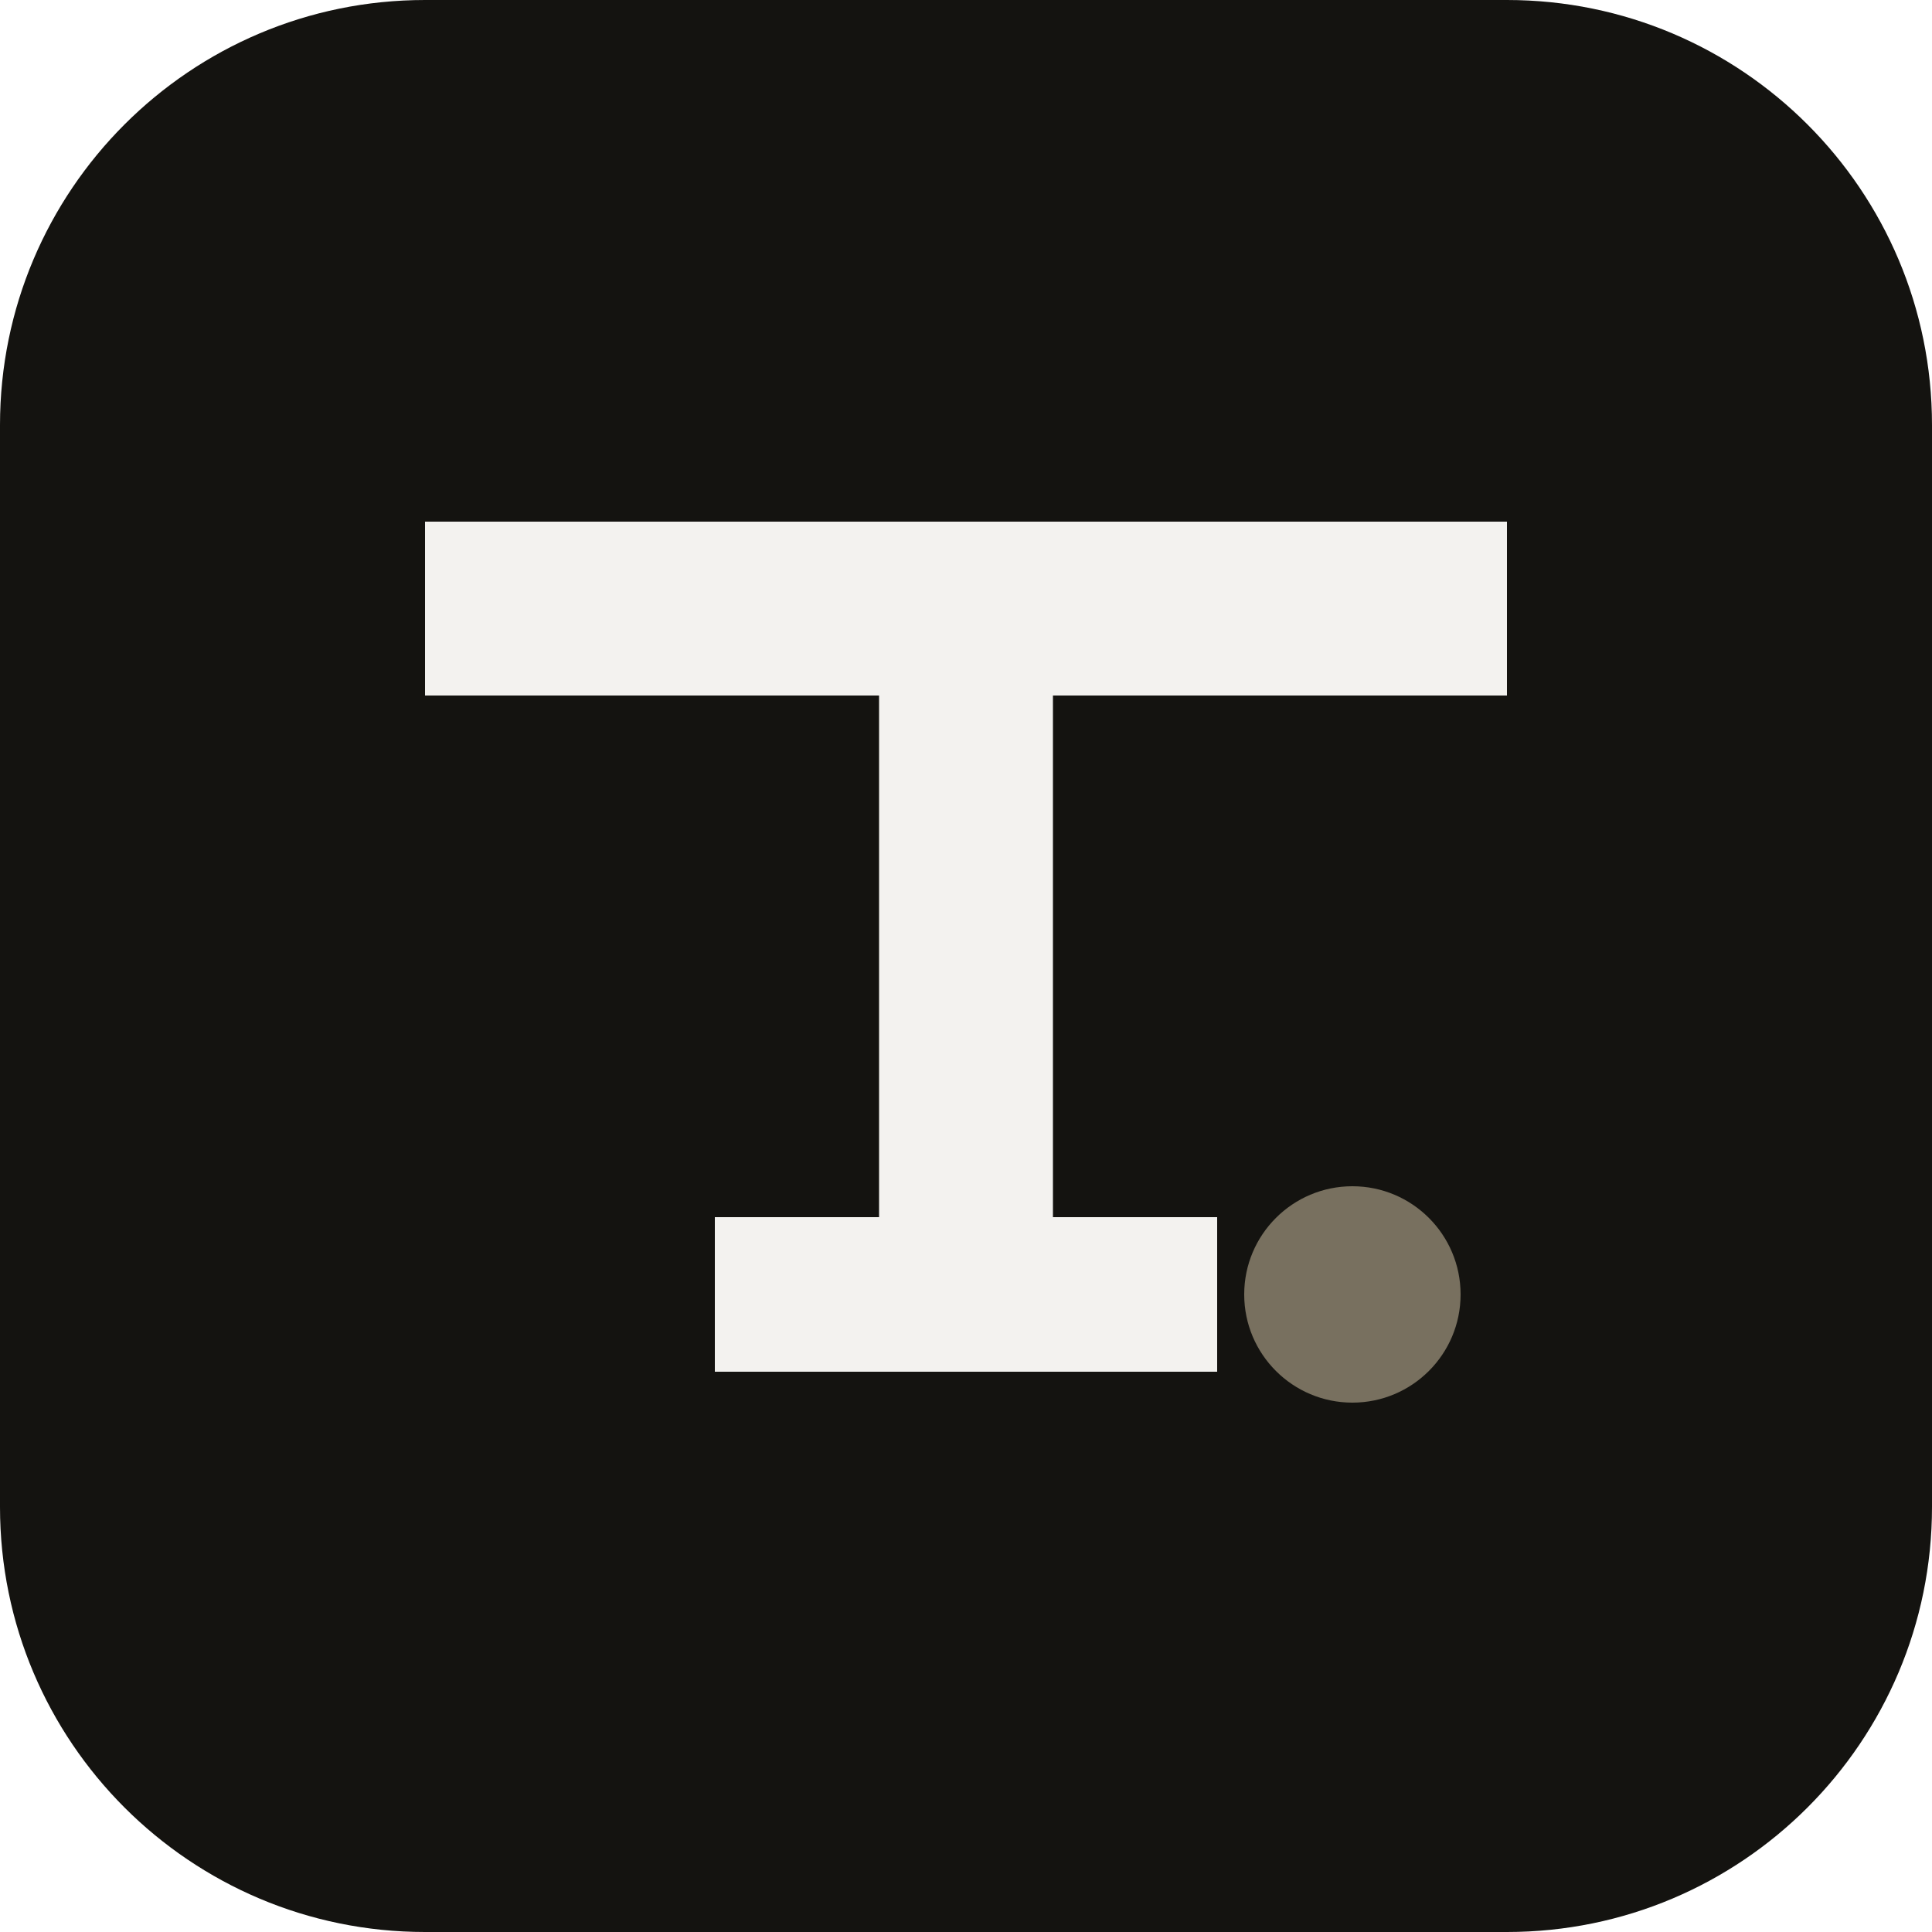
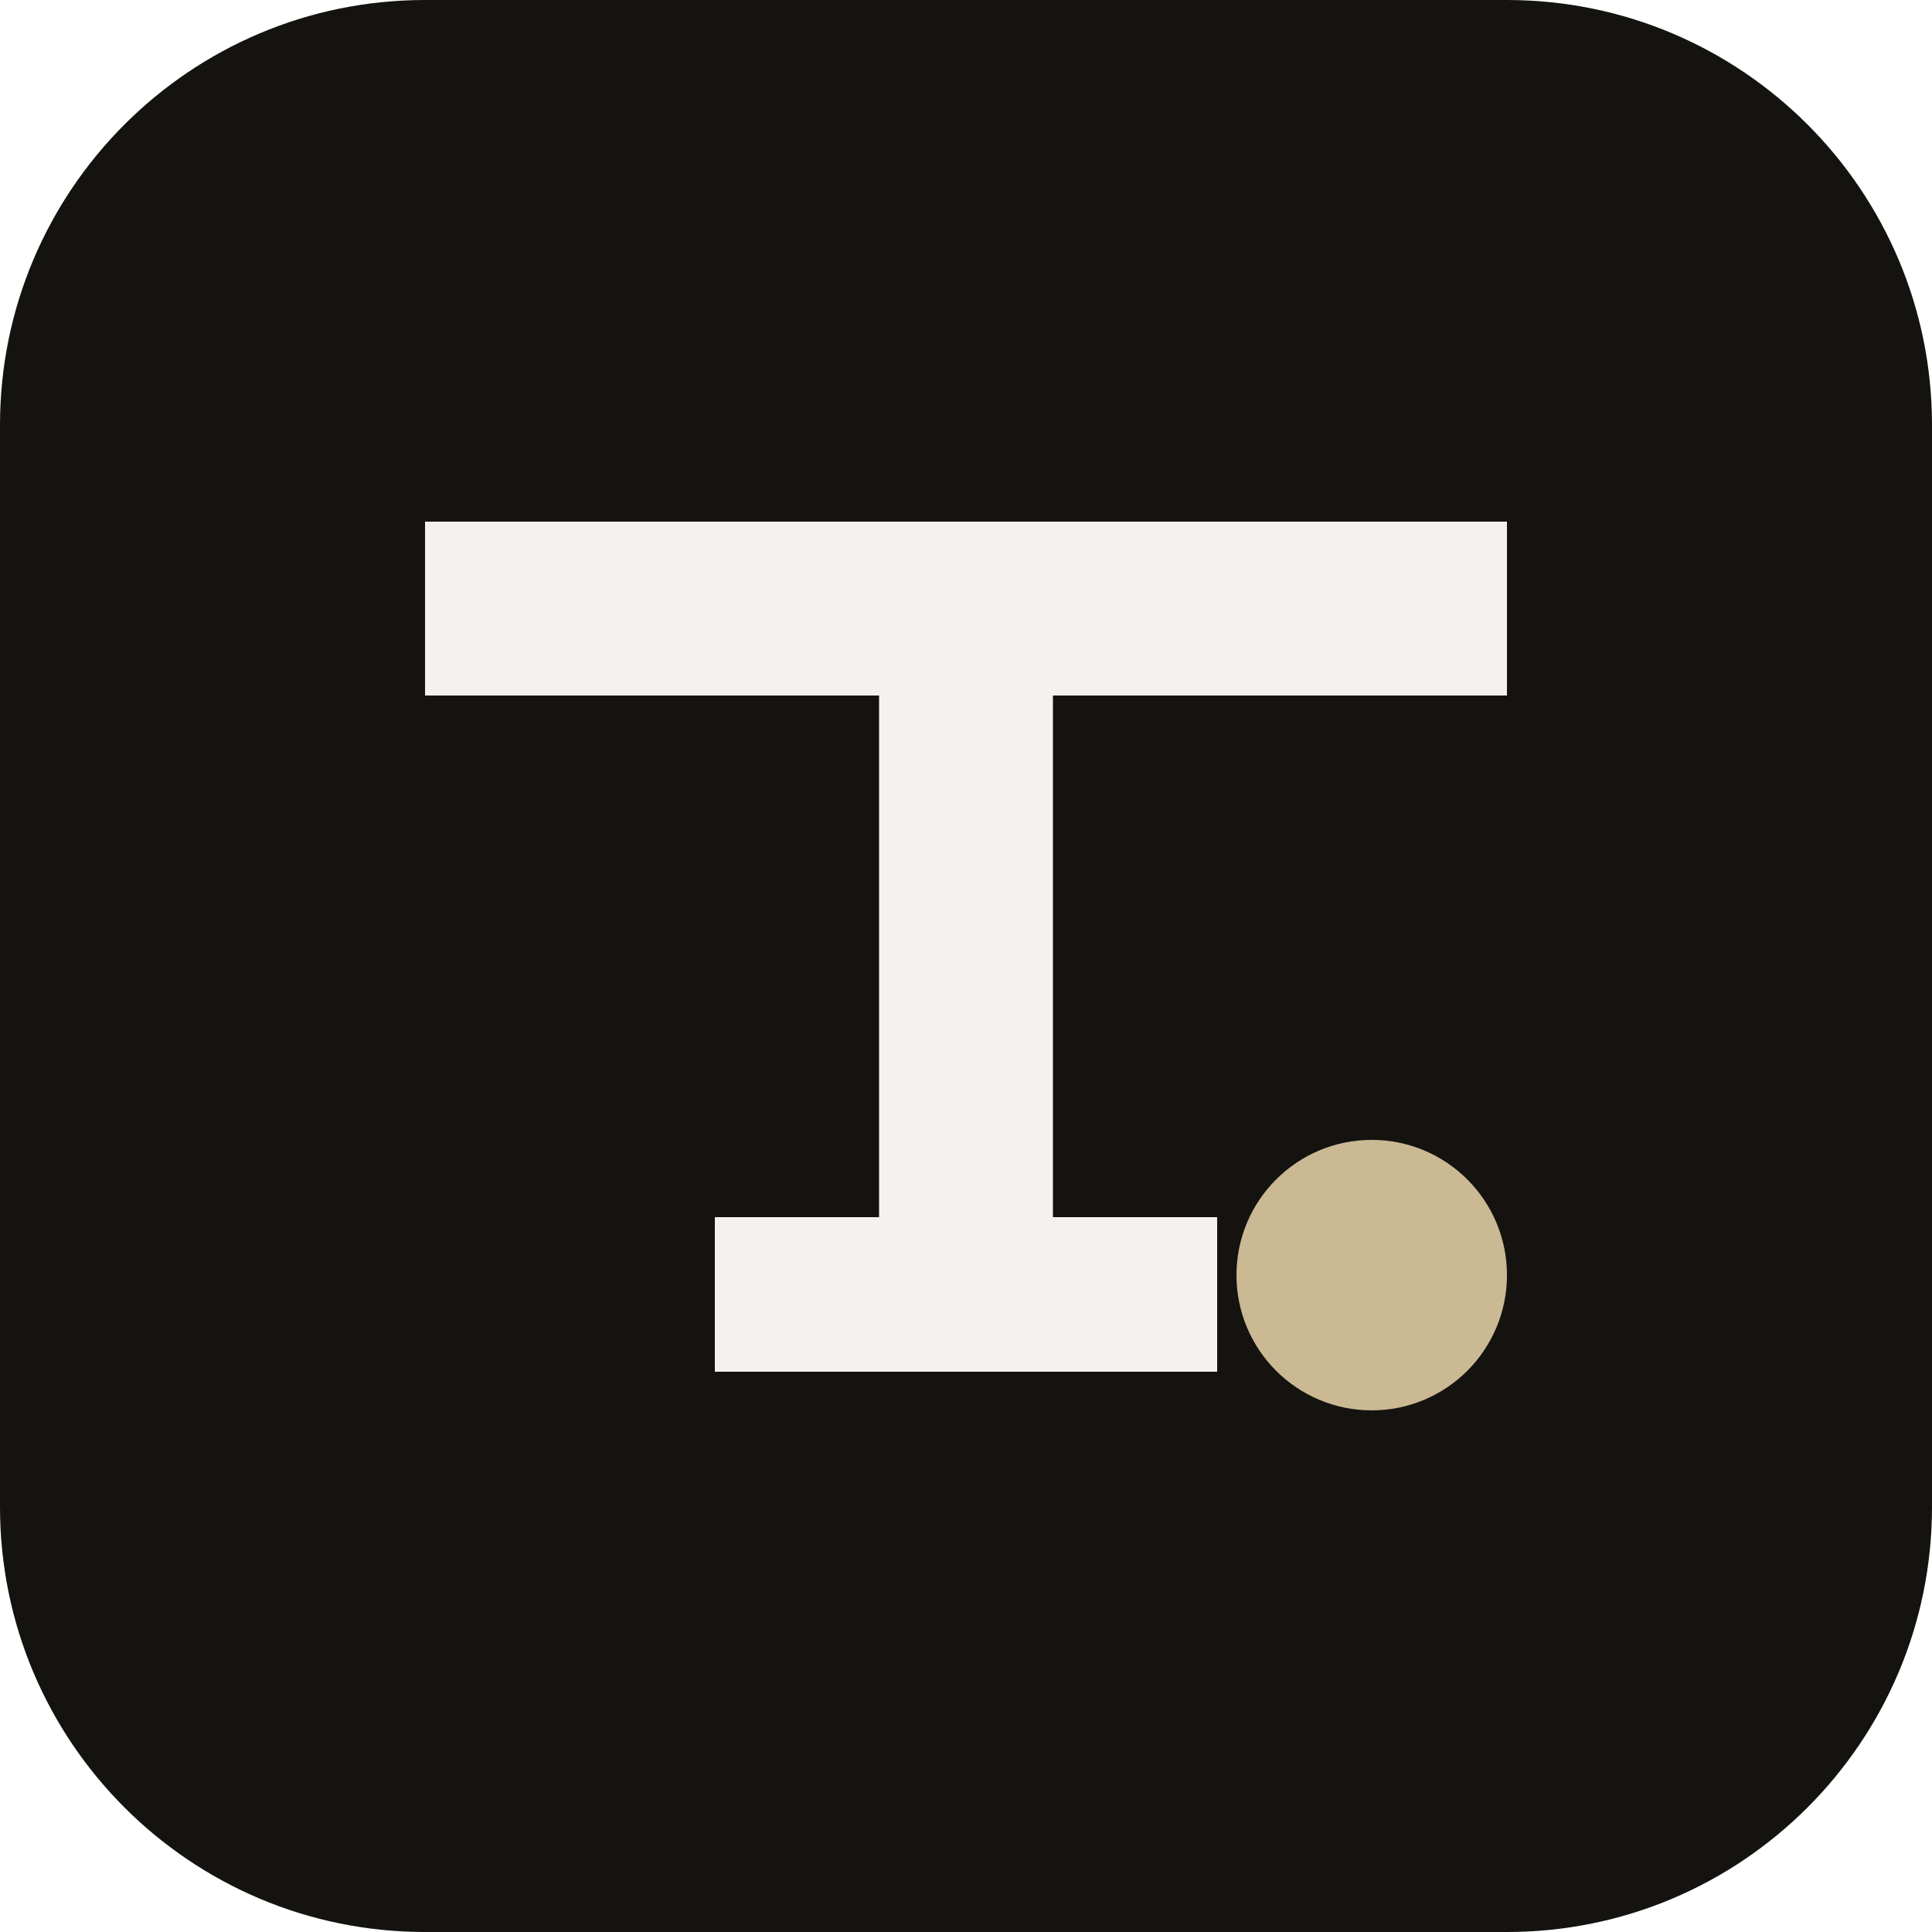
<svg xmlns="http://www.w3.org/2000/svg" viewBox="0 0 100 100">
  <rect width="100" height="100" rx="22" fill="#141310" />
  <rect x="22" y="27" width="56" height="9" fill="#F3F2EF" />
  <rect x="45.5" y="27" width="9" height="40" fill="#F3F2EF" />
  <rect x="37" y="63" width="26" height="8" fill="#F3F2EF" />
-   <circle cx="70" cy="67" r="5.6" fill="#78705F" />
+   <circle cx="71" cy="66" r="7" fill="#CBB994" />
</svg>
